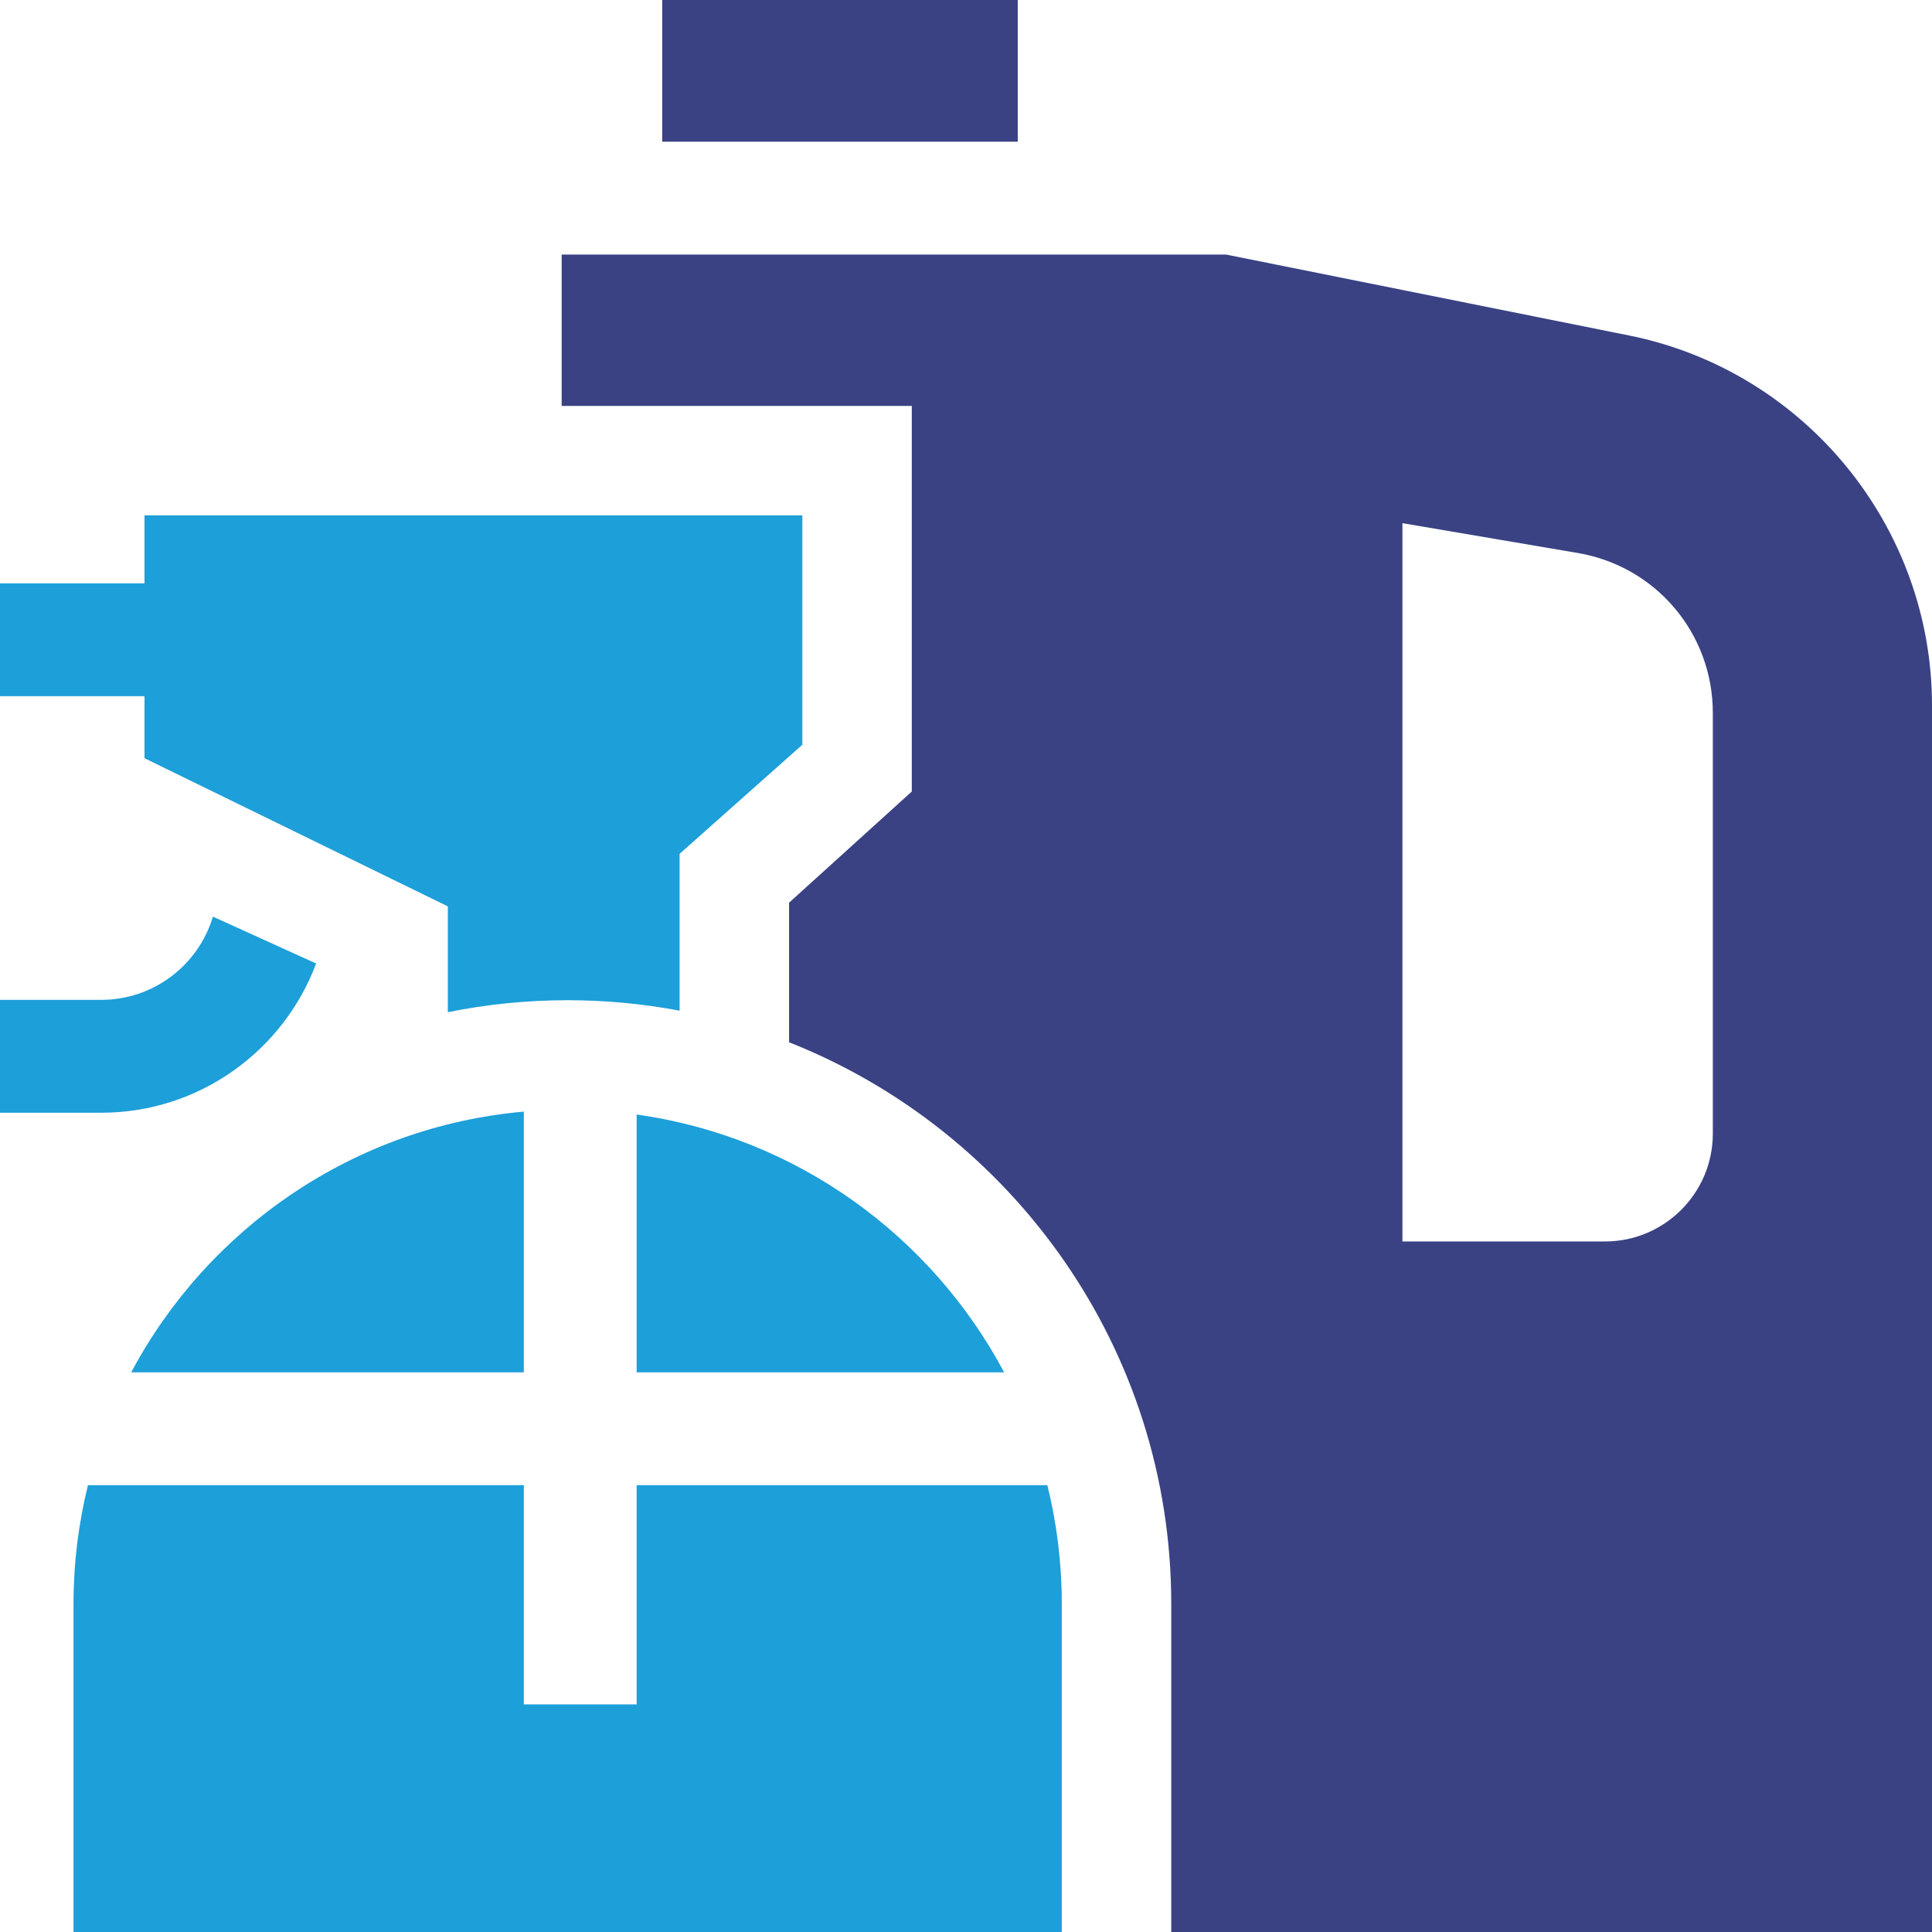
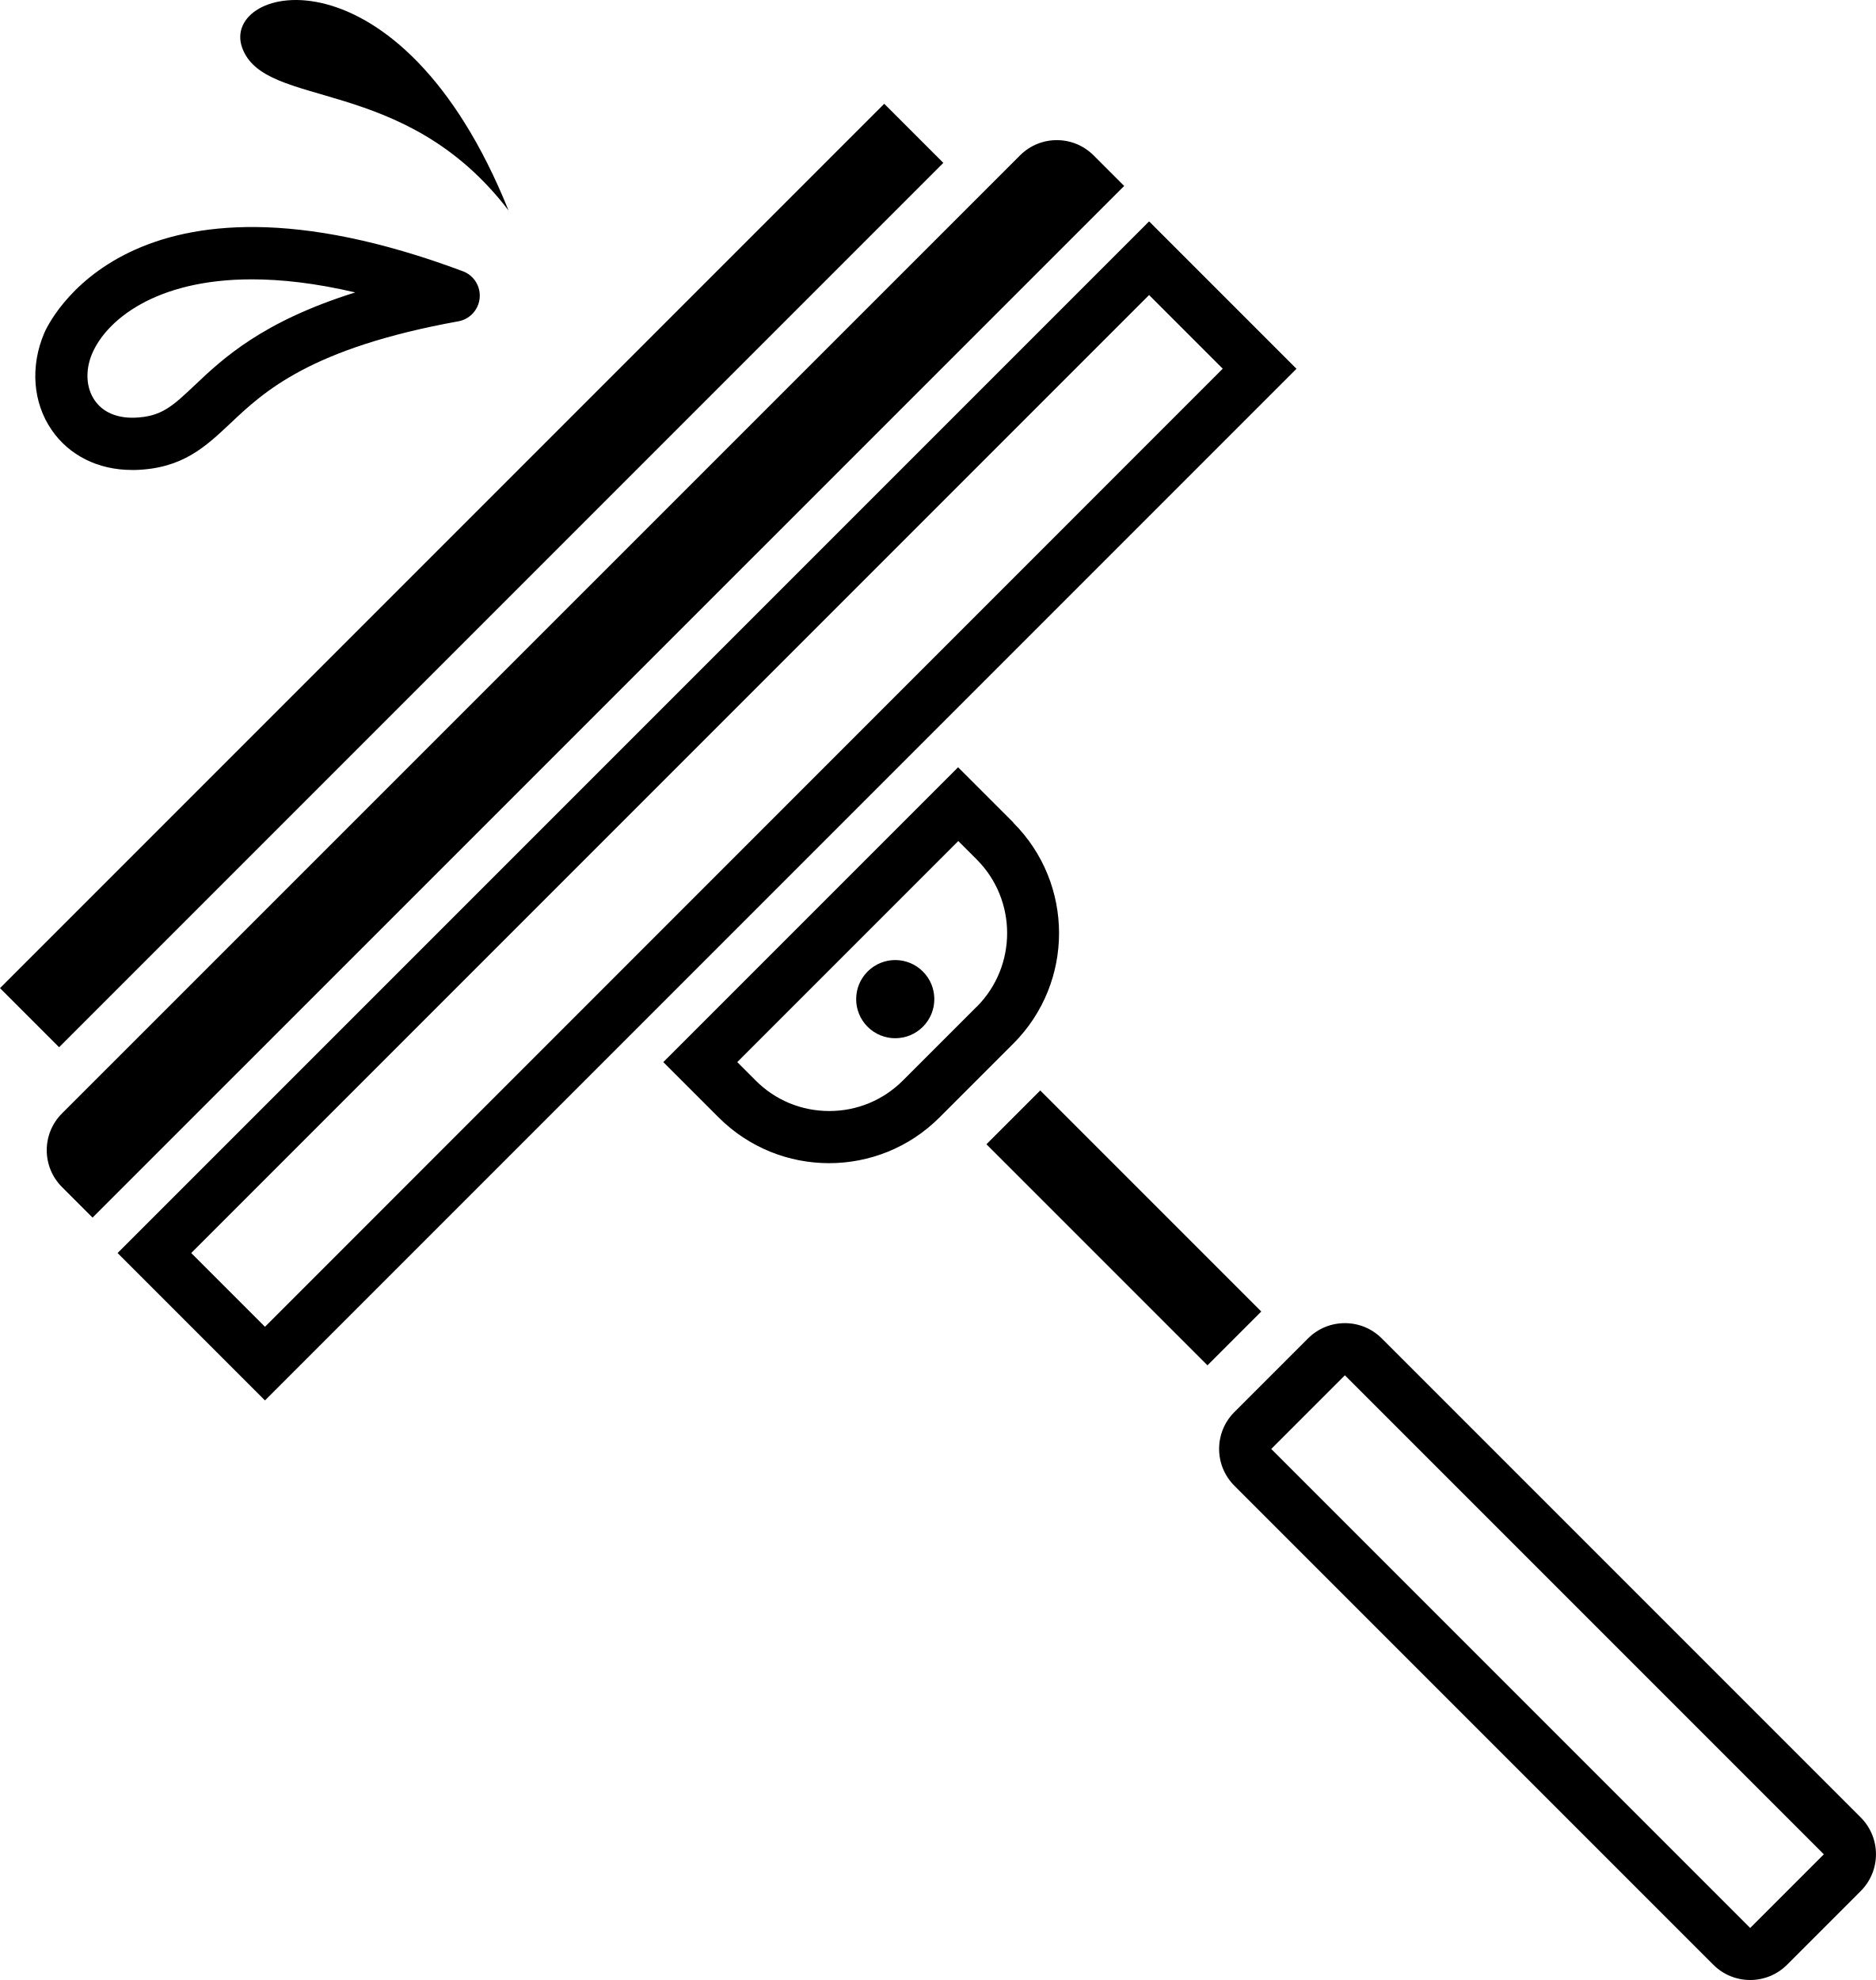
- <svg xmlns="http://www.w3.org/2000/svg" id="Layer_2" data-name="Layer 2" viewBox="0 0 380 380">
+ <svg xmlns="http://www.w3.org/2000/svg" id="Layer_2" data-name="Layer 2" viewBox="0 0 180.61 190.6">
  <defs>
    <style>
      .cls-1 {
-         fill: #1d9fd9;
-       }
- 
-       .cls-1, .cls-2 {
        stroke-width: 0px;
-       }
- 
-       .cls-2 {
-         fill: #3a4284;
      }
    </style>
  </defs>
-   <g id="Layer_1-2" data-name="Layer 1">
-     <g id="cleaning_products" data-name="cleaning products">
-       <g id="Group_24" data-name="Group 24">
-         <path id="Vector_42" data-name="Vector 42" class="cls-2" d="m380,138.74c0-35.23-25.06-65.82-59.6-72.76l-79.24-15.91H110.47v29.77h68.87v75.84l-24.14,21.87v27.45c43.98,17.4,75.17,60.35,75.17,110.44v64.56h149.63v-241.26Zm-43.11,84.24c0,11.69-9.51,21.2-21.2,21.2h-39.85V102.9l34.51,5.87c15.38,2.62,26.54,15.84,26.54,31.44v82.77h0Z" />
-         <path id="Vector_43" data-name="Vector 43" class="cls-1" d="m19.91,196.66H0v22.2h19.91c19.34,0,35.86-12.23,42.27-29.35l-20.3-9.22c-2.83,9.46-11.6,16.37-21.97,16.37Z" />
-         <path id="Vector_44" data-name="Vector 44" class="cls-2" d="m130.25,0h69.93v27.87h-69.93V0Z" />
-         <path id="Vector_45" data-name="Vector 45" class="cls-1" d="m28.42,149.13l59.66,29.14v20.82c7.62-1.55,15.5-2.36,23.57-2.36,7.53,0,14.88.71,22.02,2.06v-30.85l24.14-21.46v-45.12H28.42v13.38H0v22.19h28.42v12.2Z" />
-         <path id="Vector_46" data-name="Vector 46" class="cls-1" d="m103.03,269.92v-51.28c-33.48,2.96-62.15,22.97-77.22,51.28h77.22Z" />
-         <path id="Vector_47" data-name="Vector 47" class="cls-1" d="m206,292.11h-80.78v43.12h-22.19v-43.12H17.3c-1.85,7.48-2.84,15.29-2.84,23.33v64.56h194.38v-64.56c0-8.04-.99-15.85-2.84-23.33Z" />
-         <path id="Vector_48" data-name="Vector 48" class="cls-1" d="m125.22,269.92h72.28c-14.33-26.91-40.93-46.32-72.28-50.71v50.71Z" />
-       </g>
-     </g>
+   <g id="_Ñëîé_1" data-name="Ñëîé 1">
+     <path class="cls-1" d="M110.63,21.31L11.32,120.62l14.19,14.19L124.82,35.5l-14.19-14.19ZM18.41,120.62L110.63,28.4l7.09,7.09L25.51,127.72l-7.09-7.09ZM108.23,17.9L8.91,117.21l-2.94-2.94c-1.96-1.96-1.96-5.13,0-7.09L98.2,14.96c1.96-1.96,5.13-1.96,7.09,0l2.94,2.94ZM5.69,100.81l-5.69-5.69L85.13,9.99l5.69,5.69L5.69,100.81ZM97.56,79.18l-5.32-5.32-28.38,28.38,5.32,5.32c2.94,2.94,6.79,4.41,10.64,4.41s7.7-1.47,10.64-4.41l7.09-7.09c5.88-5.88,5.88-15.4,0-21.28ZM94.02,96.92l-7.09,7.09c-1.89,1.89-4.41,2.94-7.09,2.94s-5.2-1.04-7.09-2.94l-1.77-1.77,21.28-21.28,1.77,1.77c3.91,3.91,3.91,10.28,0,14.19ZM88.85,93.52c1.47,1.47,1.47,3.85,0,5.32-1.47,1.47-3.85,1.47-5.32,0-1.47-1.47-1.47-3.85,0-5.32s3.85-1.47,5.32,0ZM121.43,126.25l-5.18,5.18-21.28-21.28,5.18-5.18,21.28,21.28ZM179.14,174.95l-46.11-46.11c-.98-.98-2.26-1.47-3.55-1.47s-2.57.49-3.55,1.47l-7.09,7.09c-1.96,1.96-1.96,5.13,0,7.09l46.11,46.11c.98.98,2.26,1.47,3.55,1.47s2.57-.49,3.55-1.47l7.09-7.09c1.96-1.96,1.96-5.13,0-7.09ZM168.5,185.59l-46.11-46.11,7.09-7.09s0,0,0,0l46.11,46.11-7.09,7.09ZM12.71,45.24c.12,0,.23,0,.35,0,4.52-.14,6.74-2.25,9.1-4.47,3.24-3.06,7.67-7.25,21.97-9.84,1.11-.2,1.95-1.12,2.05-2.25.1-1.12-.56-2.18-1.62-2.57C12.35,14.07,4.58,31.32,4.26,32.06c-1.36,3.2-1.1,6.68.7,9.31,1.69,2.47,4.49,3.87,7.74,3.87ZM8.88,34.02c1.33-3.12,5.99-7.13,15.36-7.13,2.87,0,6.17.37,9.96,1.26-8.98,2.81-12.77,6.39-15.48,8.96-2.13,2.01-3.2,3.02-5.81,3.1-1.68.04-3.02-.54-3.8-1.68-.83-1.21-.92-2.9-.23-4.52ZM23.31,4.58c-2.14-6.03,15.17-10.34,25.65,15.68-10.07-13.18-23.49-9.63-25.65-15.68Z" />
  </g>
</svg>
